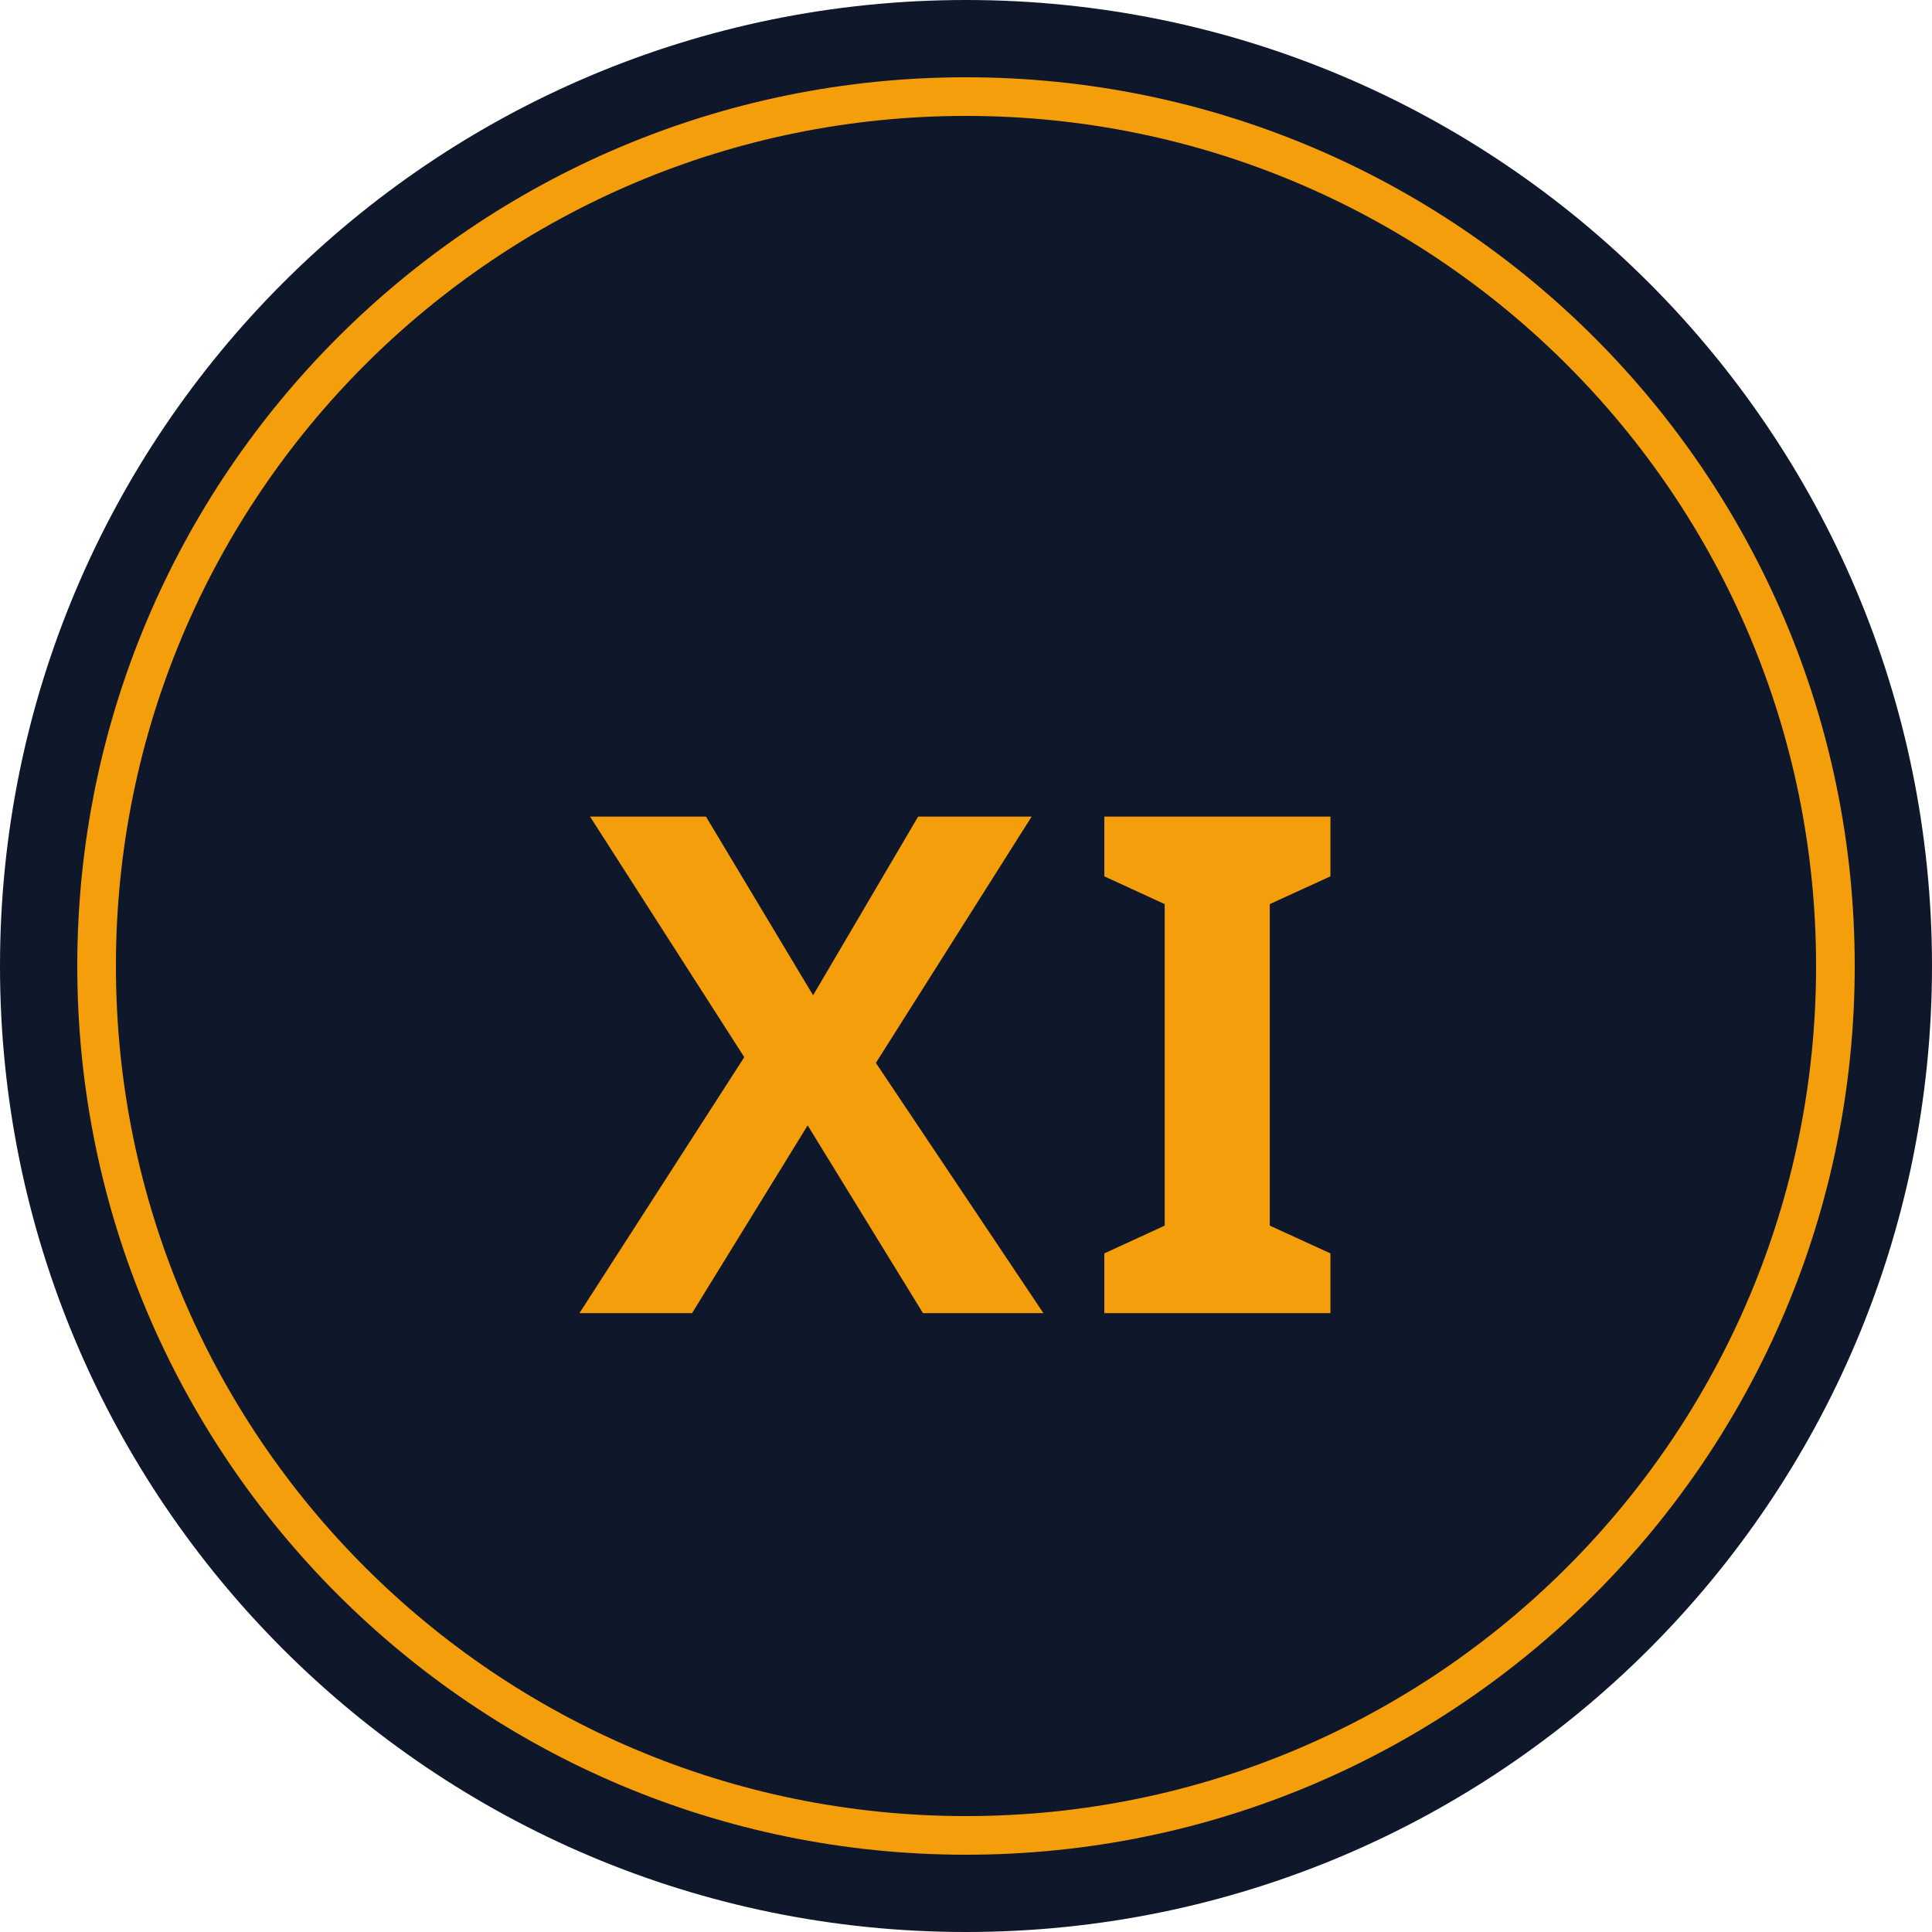
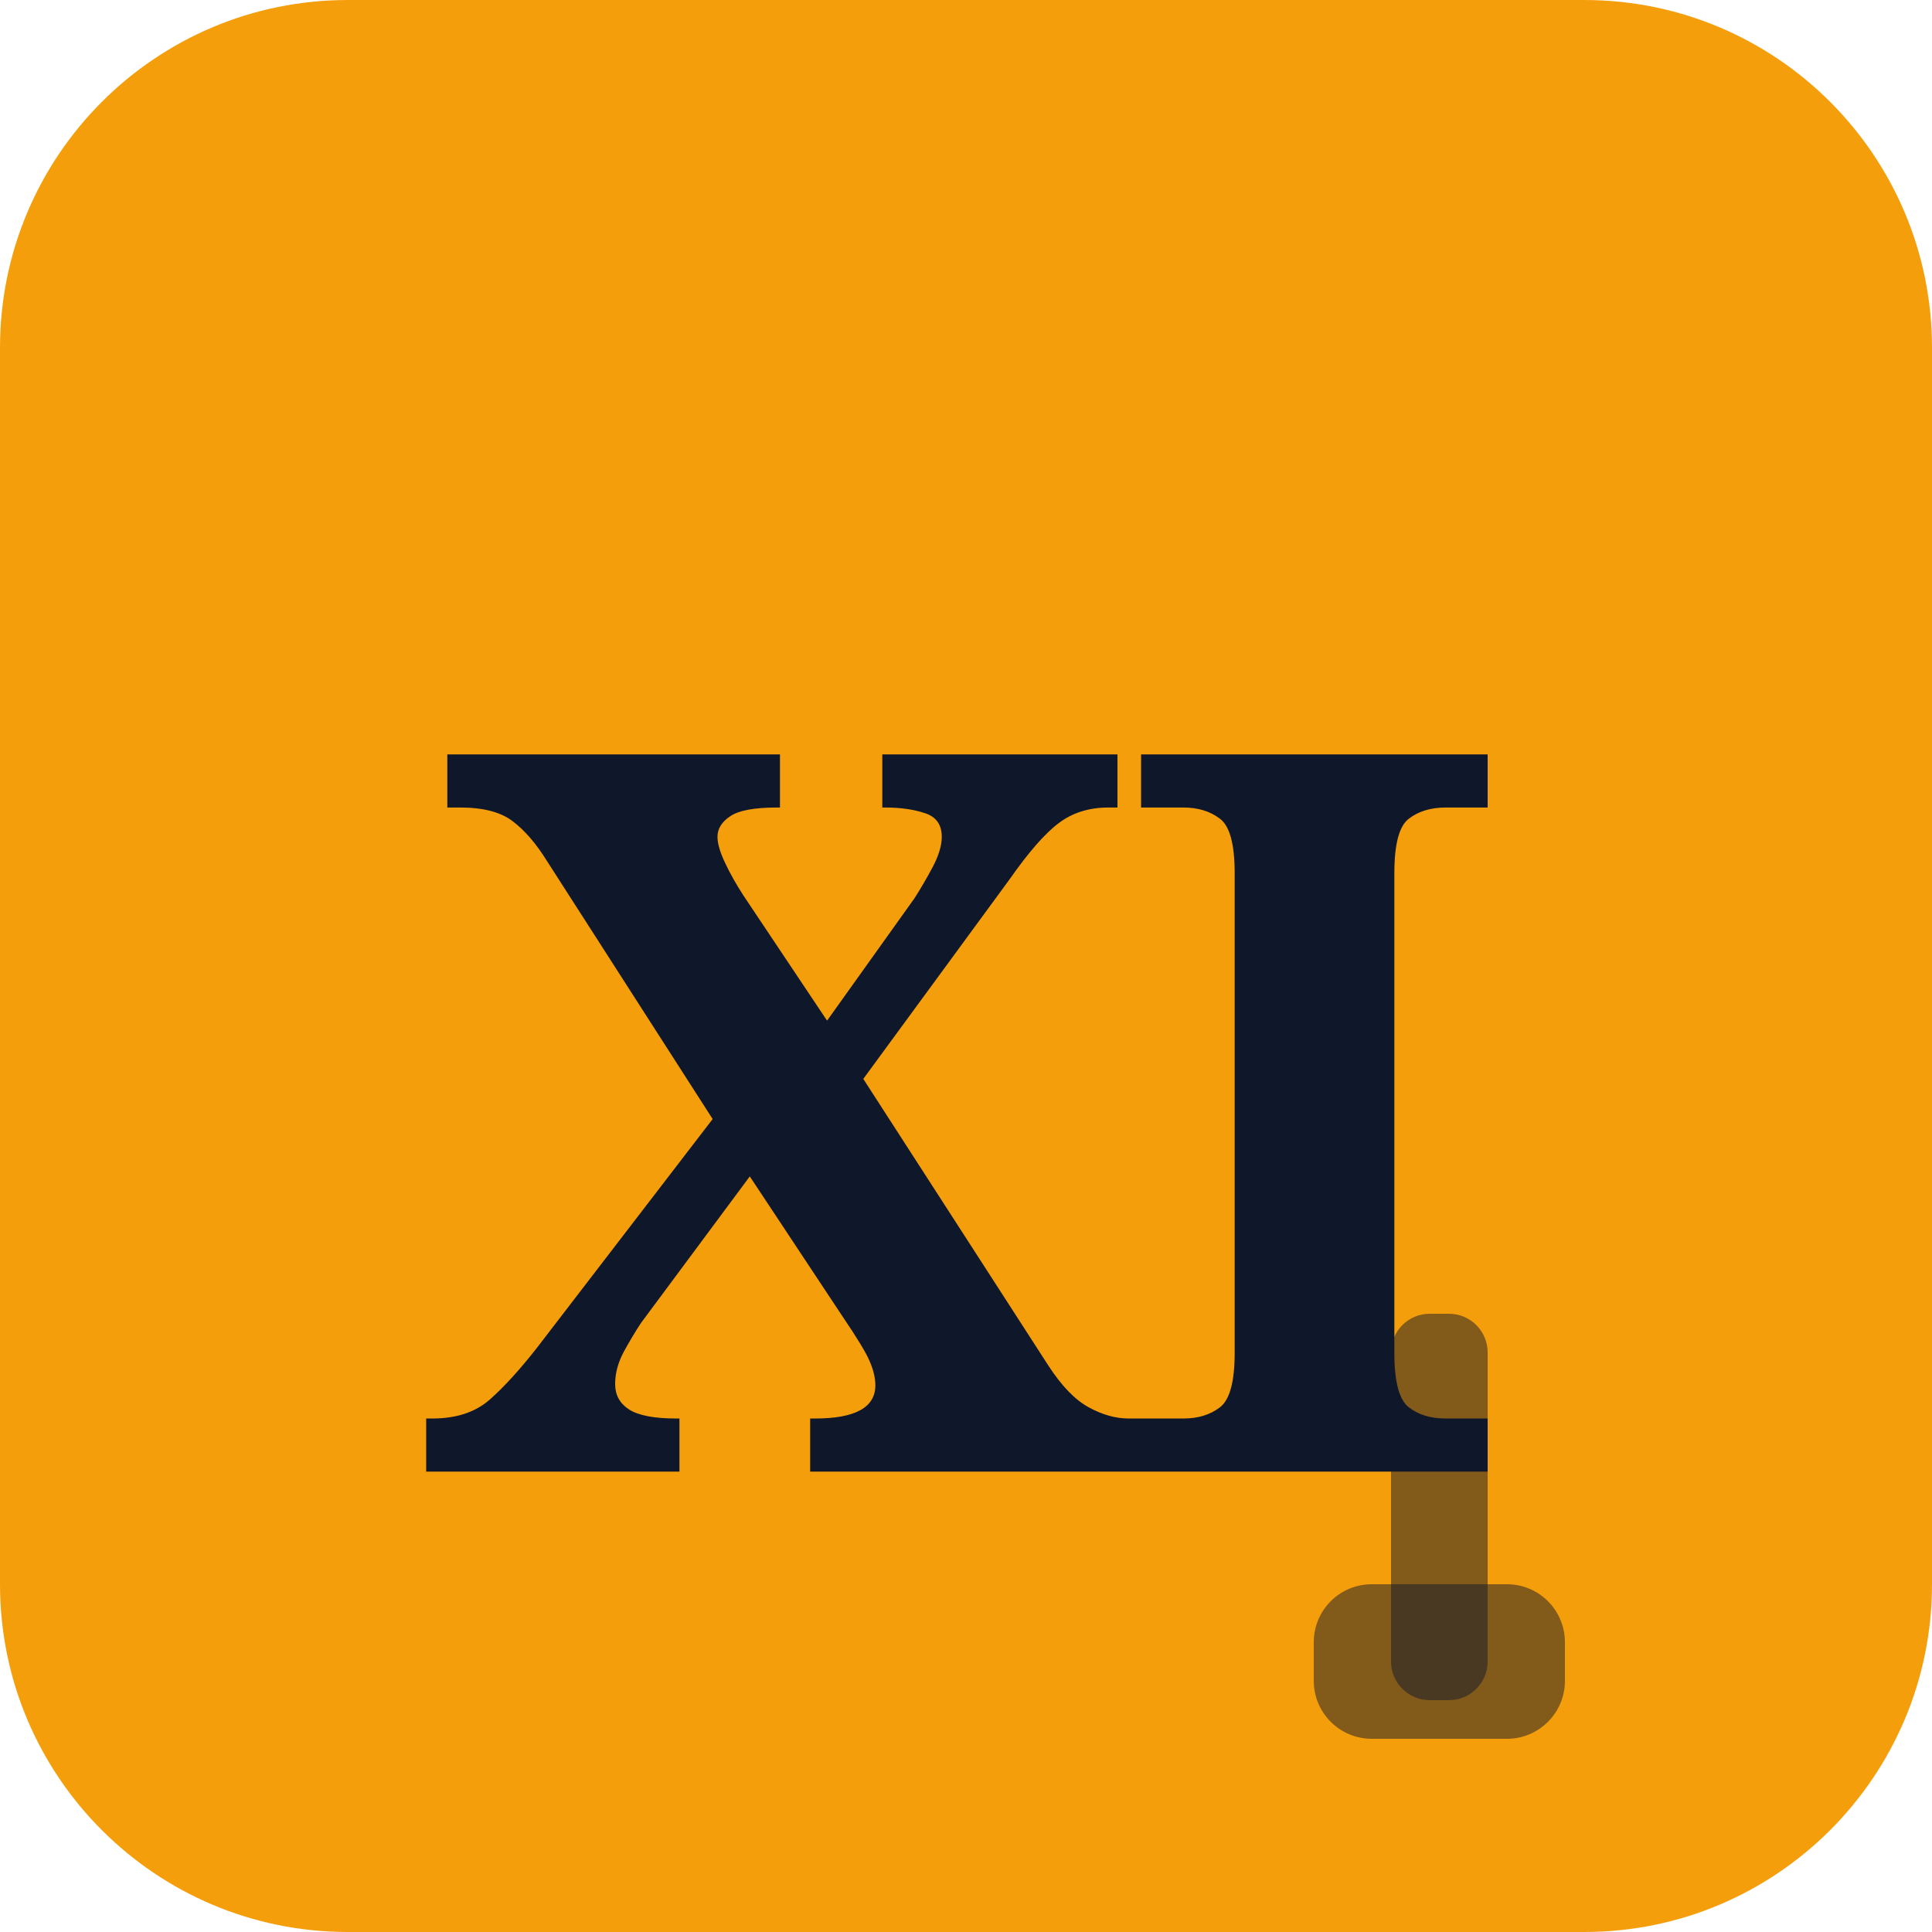
<svg xmlns="http://www.w3.org/2000/svg" viewBox="0 0 100 100">
-   <circle cx="50" cy="50" r="50" fill="#0f172a" />
-   <circle cx="50" cy="50" r="45" fill="none" stroke="#f59e0b" stroke-width="2" />
-   <text x="50" y="54" text-anchor="middle" dominant-baseline="central" font-family="sans-serif" font-size="36" font-weight="700" fill="#f59e0b" letter-spacing="2">XI</text>
+   <rect width="100" height="100" rx="18" fill="#f59e0b" />
+   <text x="50" y="56" text-anchor="middle" dominant-baseline="central" font-family="Georgia, serif" font-size="52" font-weight="700" fill="#0f172a" letter-spacing="-2">XI</text>
+   <rect x="72" y="68" width="5" height="20" rx="2" fill="#0f172a" opacity="0.5" />
+   <rect x="68" y="82" width="13" height="8" rx="3" fill="#0f172a" opacity="0.5" />
</svg>
